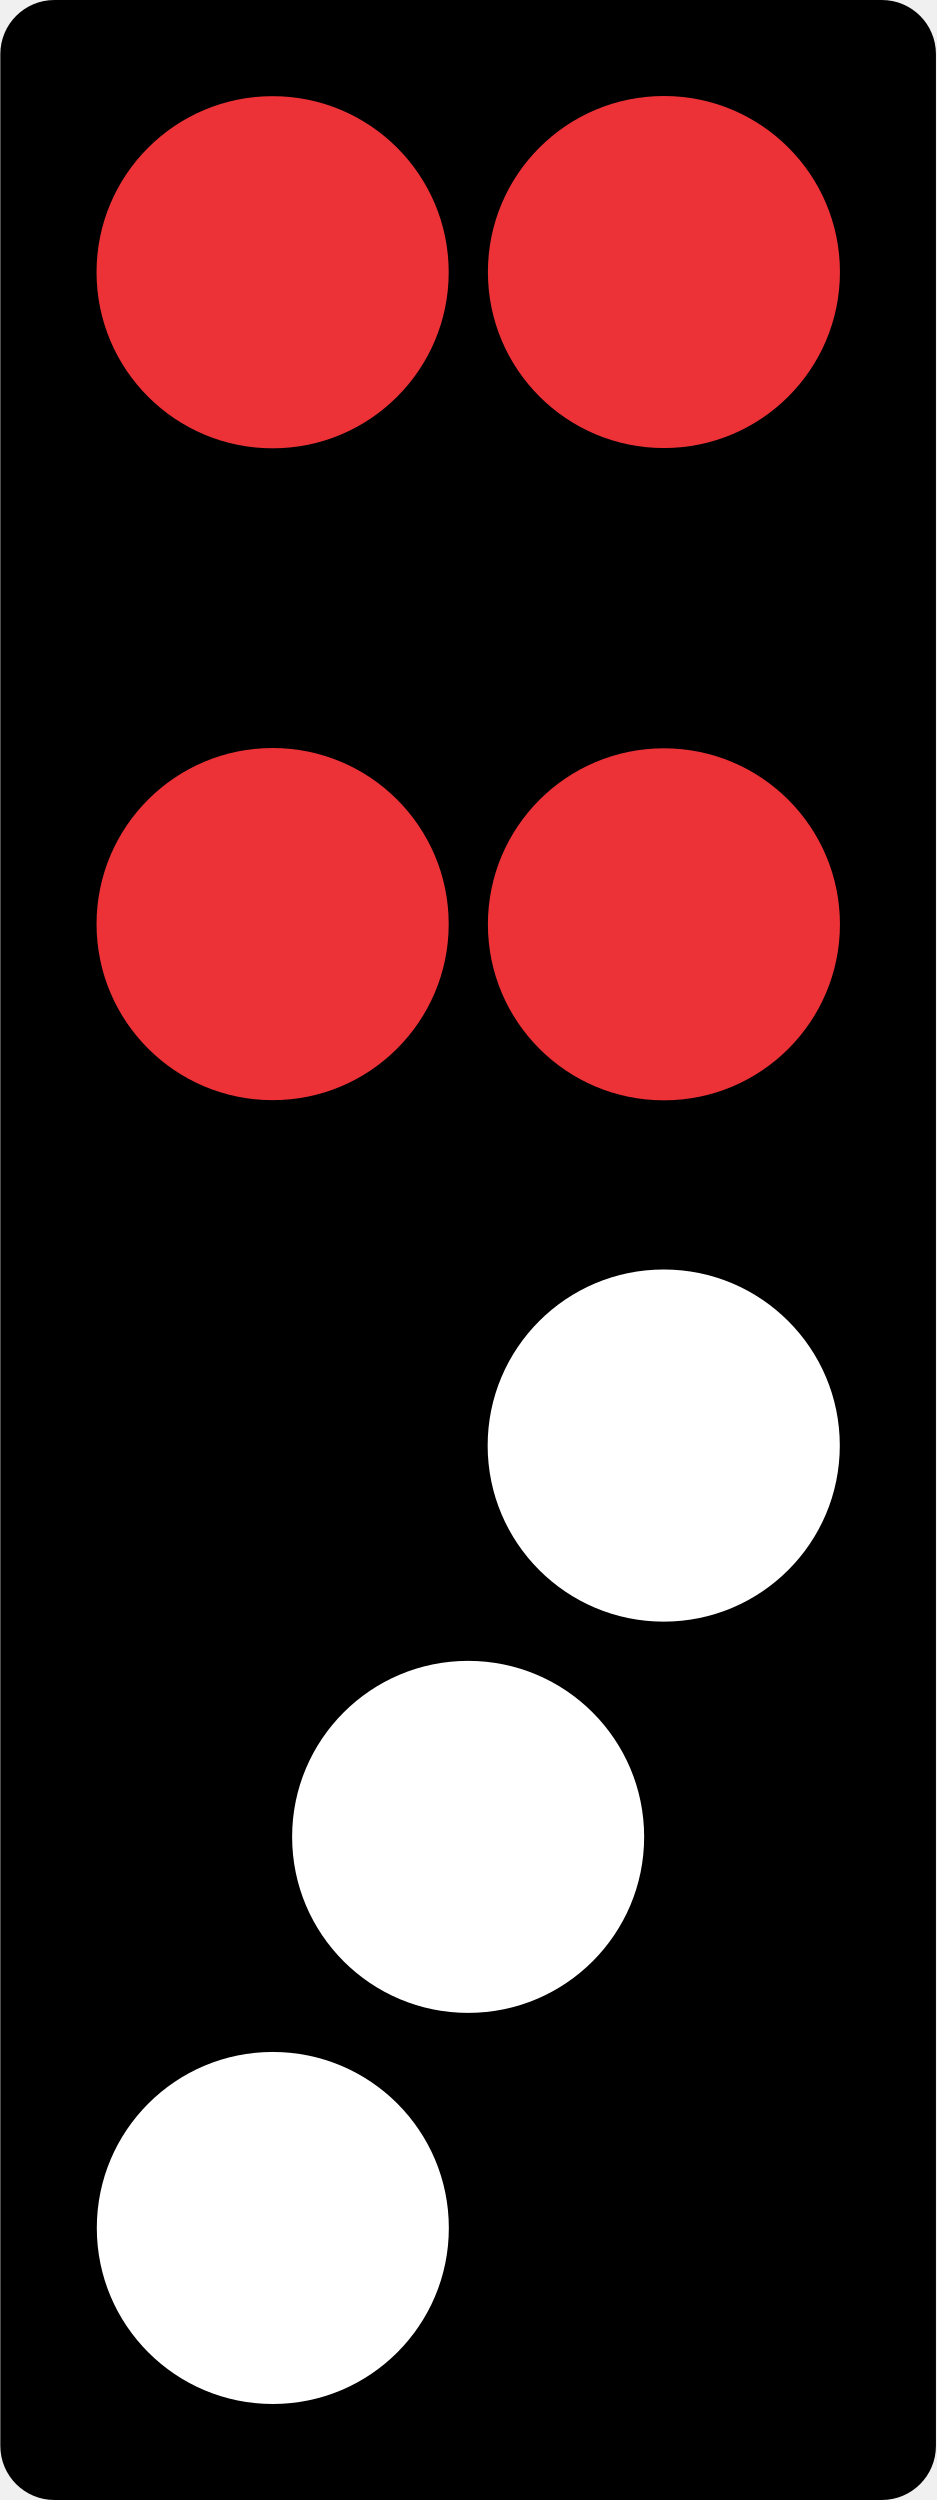
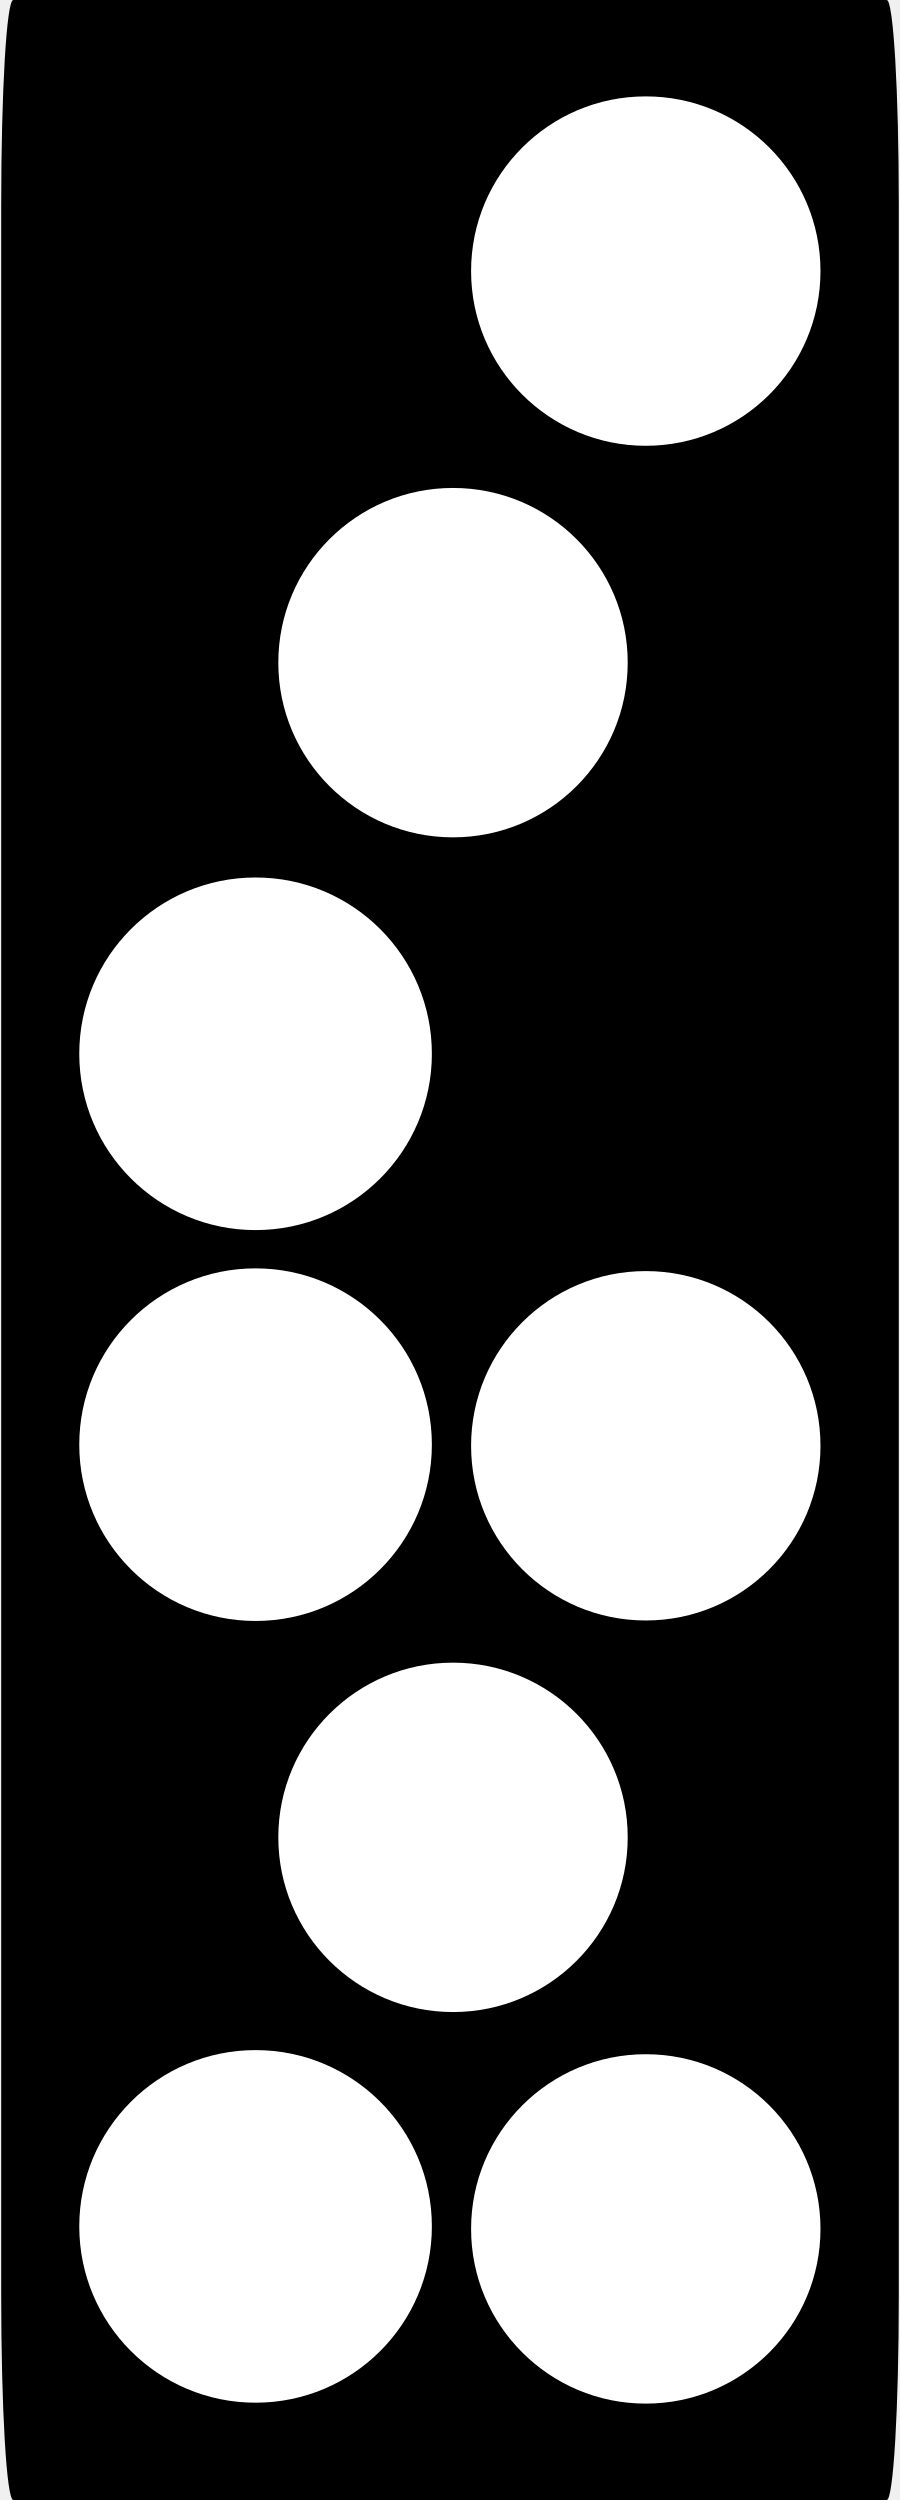
- <svg xmlns="http://www.w3.org/2000/svg" xml:space="preserve" width="0.382in" height="1.02in" version="1.1" style="shape-rendering:geometricPrecision; text-rendering:geometricPrecision; image-rendering:optimizeQuality; fill-rule:evenodd; clip-rule:evenodd" viewBox="0 0 19.88 53.12">
+ <svg xmlns="http://www.w3.org/2000/svg" xml:space="preserve" width="36px" height="100px" version="1.1" style="shape-rendering:geometricPrecision; text-rendering:geometricPrecision; image-rendering:optimizeQuality; fill-rule:evenodd; clip-rule:evenodd" viewBox="0 0 1.49 4.15">
  <defs>
    <style type="text/css">
   
    .fil0 {fill:black}
-     .fil2 {fill:#ED3237}
    .fil1 {fill:white}
   
  </style>
  </defs>
  <g id="Layer_x0020_1">
-     <g id="_2141752783824">
-       <rect class="fil0" x="-0" width="19.88" height="53.12" rx="1.15" ry="1.15" />
-       <circle class="fil1" cx="5.79" cy="47.34" r="3.74" />
-       <circle class="fil1" transform="matrix(-1.009E-14 -0.380977 0.380977 -1.009E-14 14.0959 30.7154)" r="9.82" />
-       <circle class="fil2" transform="matrix(1.009E-14 -0.380977 -0.380977 -1.009E-14 5.78567 19.635)" r="9.82" />
-       <circle class="fil2" transform="matrix(1.009E-14 -0.380977 -0.380977 -1.009E-14 5.78567 5.78459)" r="9.82" />
-       <circle class="fil1" cx="9.94" cy="39.03" r="3.74" />
-       <circle class="fil2" cx="14.1" cy="19.64" r="3.74" />
-       <circle class="fil2" cx="14.1" cy="5.78" r="3.74" />
+     <g id="_2339819429552">
+       <rect class="fil0" width="1.49" height="4.15" rx="0.02" ry="0.34" />
+       <circle class="fil1" cx="1.07" cy="0.45" r="0.29" />
+       <circle class="fil1" transform="matrix(3.29825E-15 0.124536 -0.124535 3.29827E-15 0.422245 1.74929)" r="2.35" />
+       <circle class="fil1" transform="matrix(3.29825E-15 0.124536 -0.124535 3.29827E-15 0.422245 2.39814)" r="2.35" />
+       <circle class="fil1" transform="matrix(3.29825E-15 0.124536 -0.124535 3.29827E-15 0.422245 3.69582)" r="2.35" />
+       <circle class="fil1" cx="0.75" cy="1.1" r="0.29" />
+       <circle class="fil1" cx="1.07" cy="2.4" r="0.29" />
+       <circle class="fil1" cx="0.75" cy="3.05" r="0.29" />
+       <circle class="fil1" cx="1.07" cy="3.7" r="0.29" />
    </g>
  </g>
</svg>
